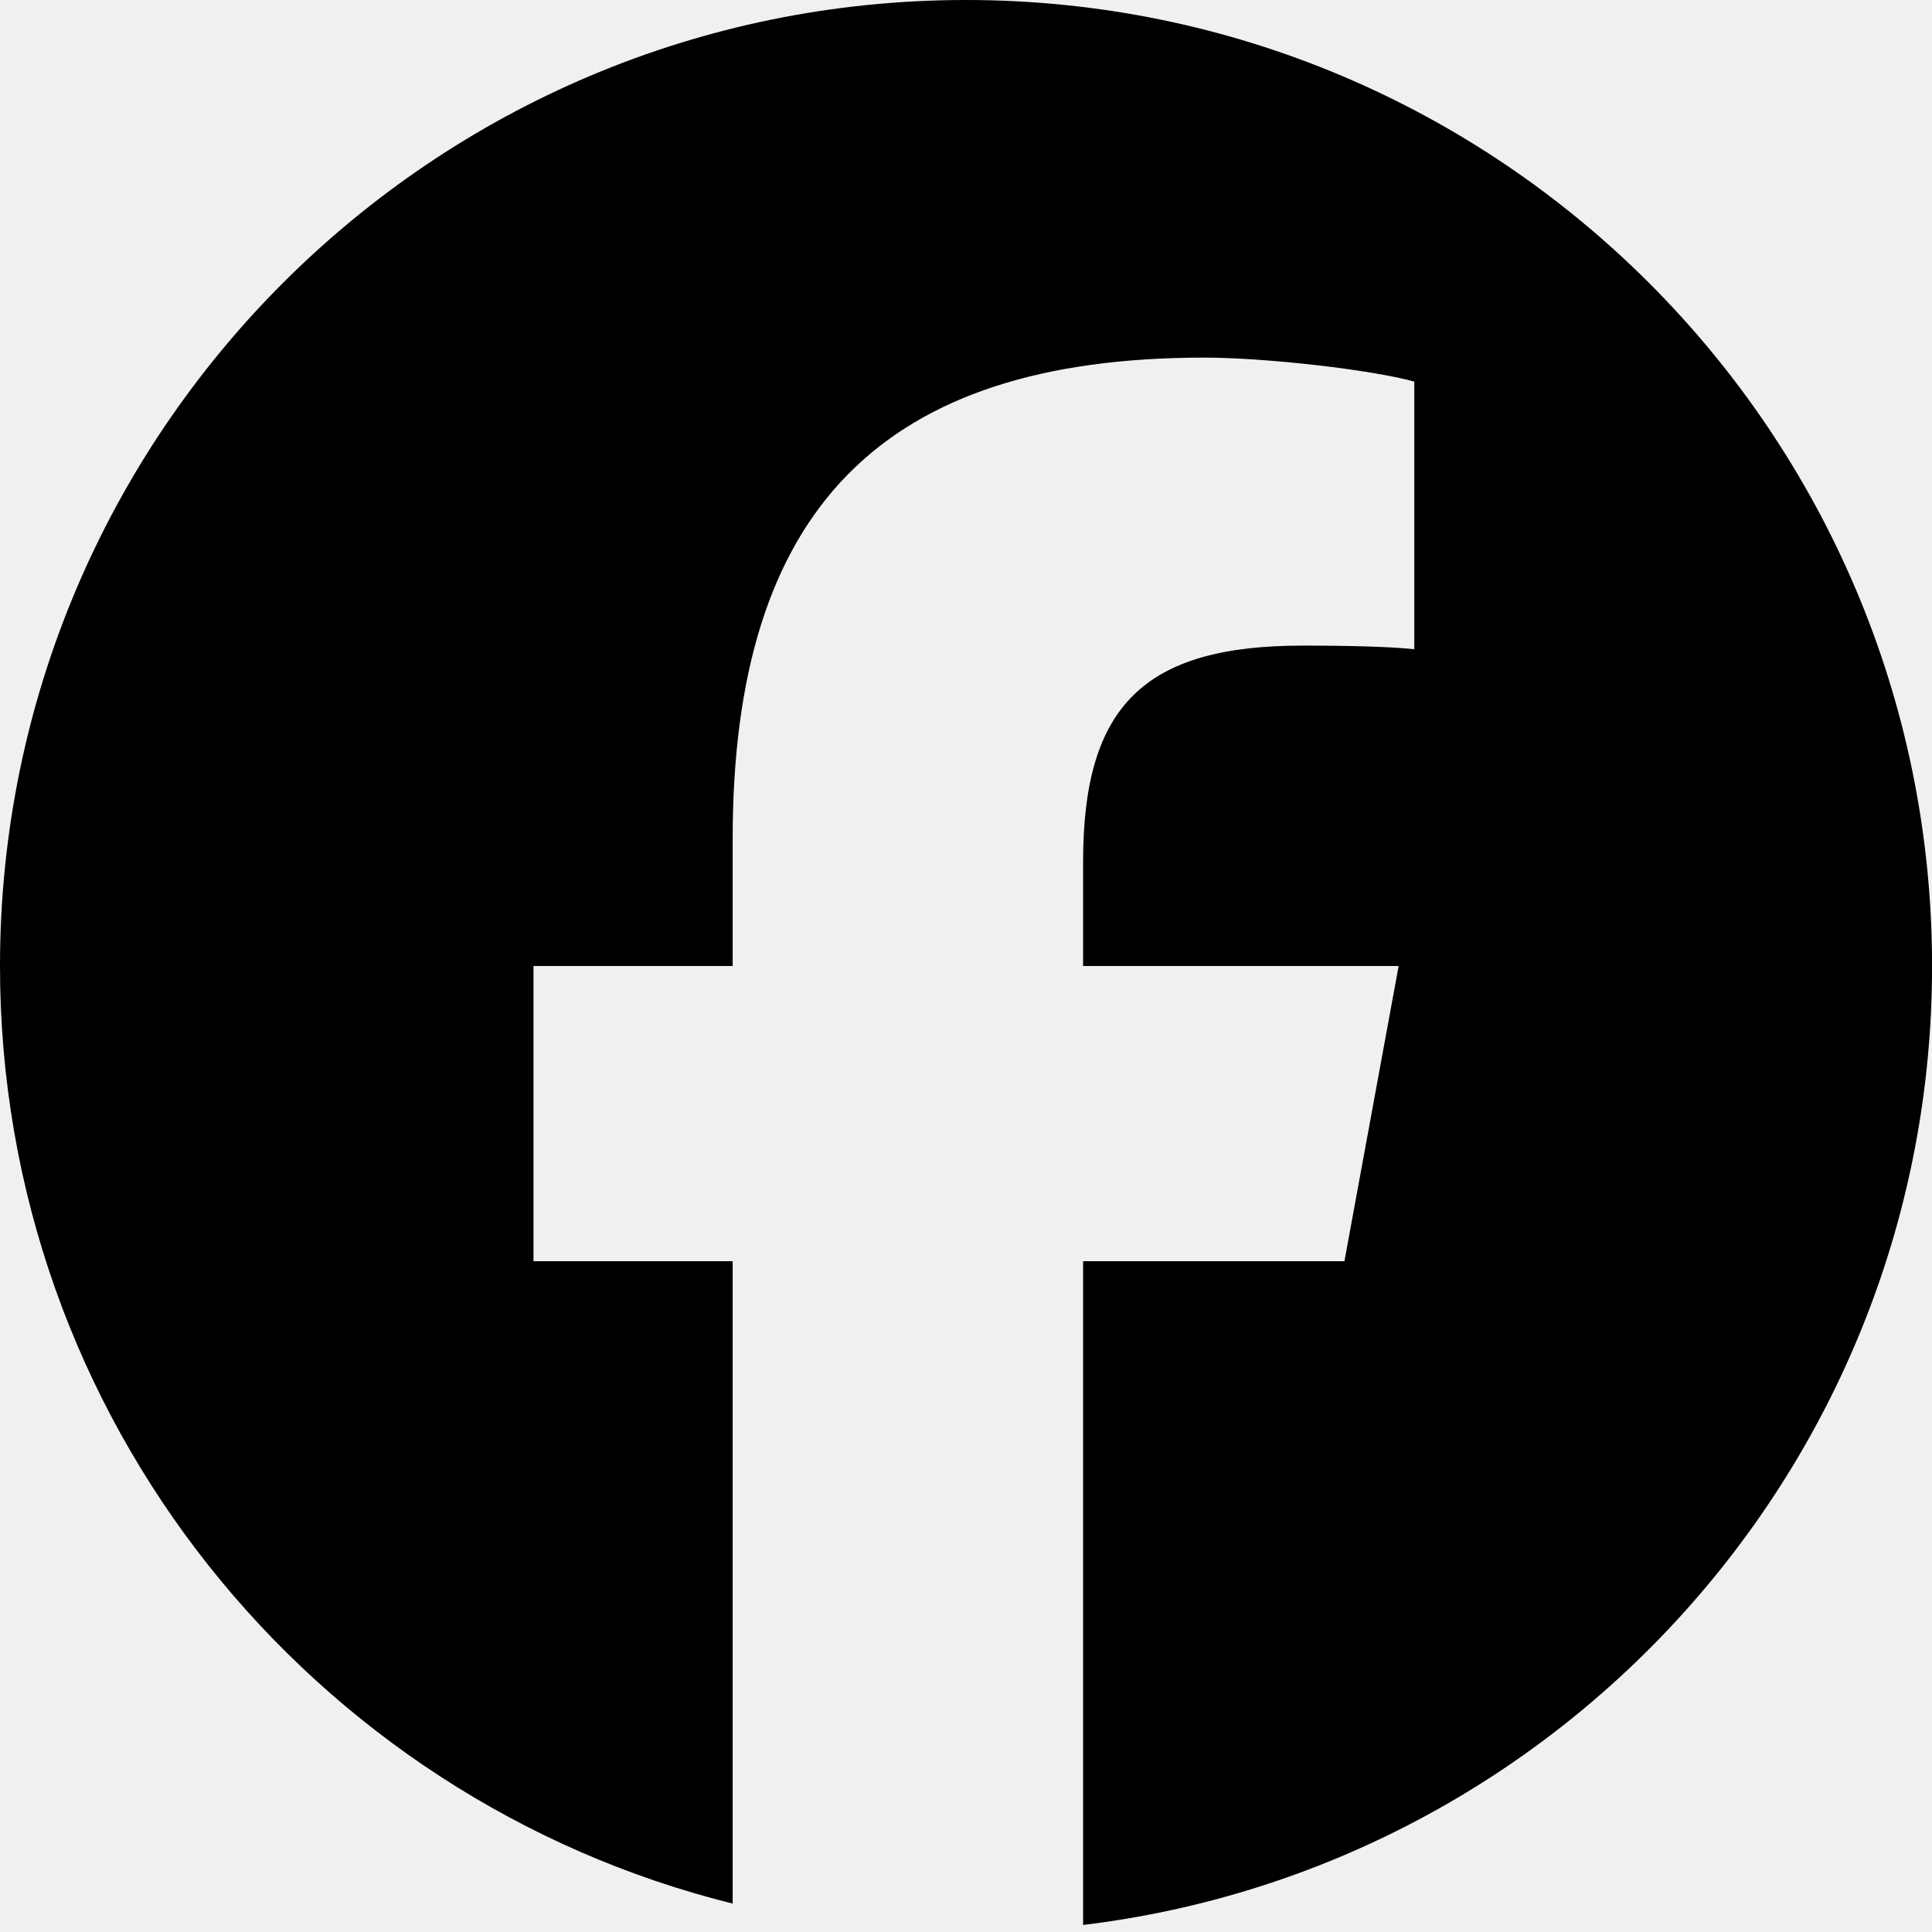
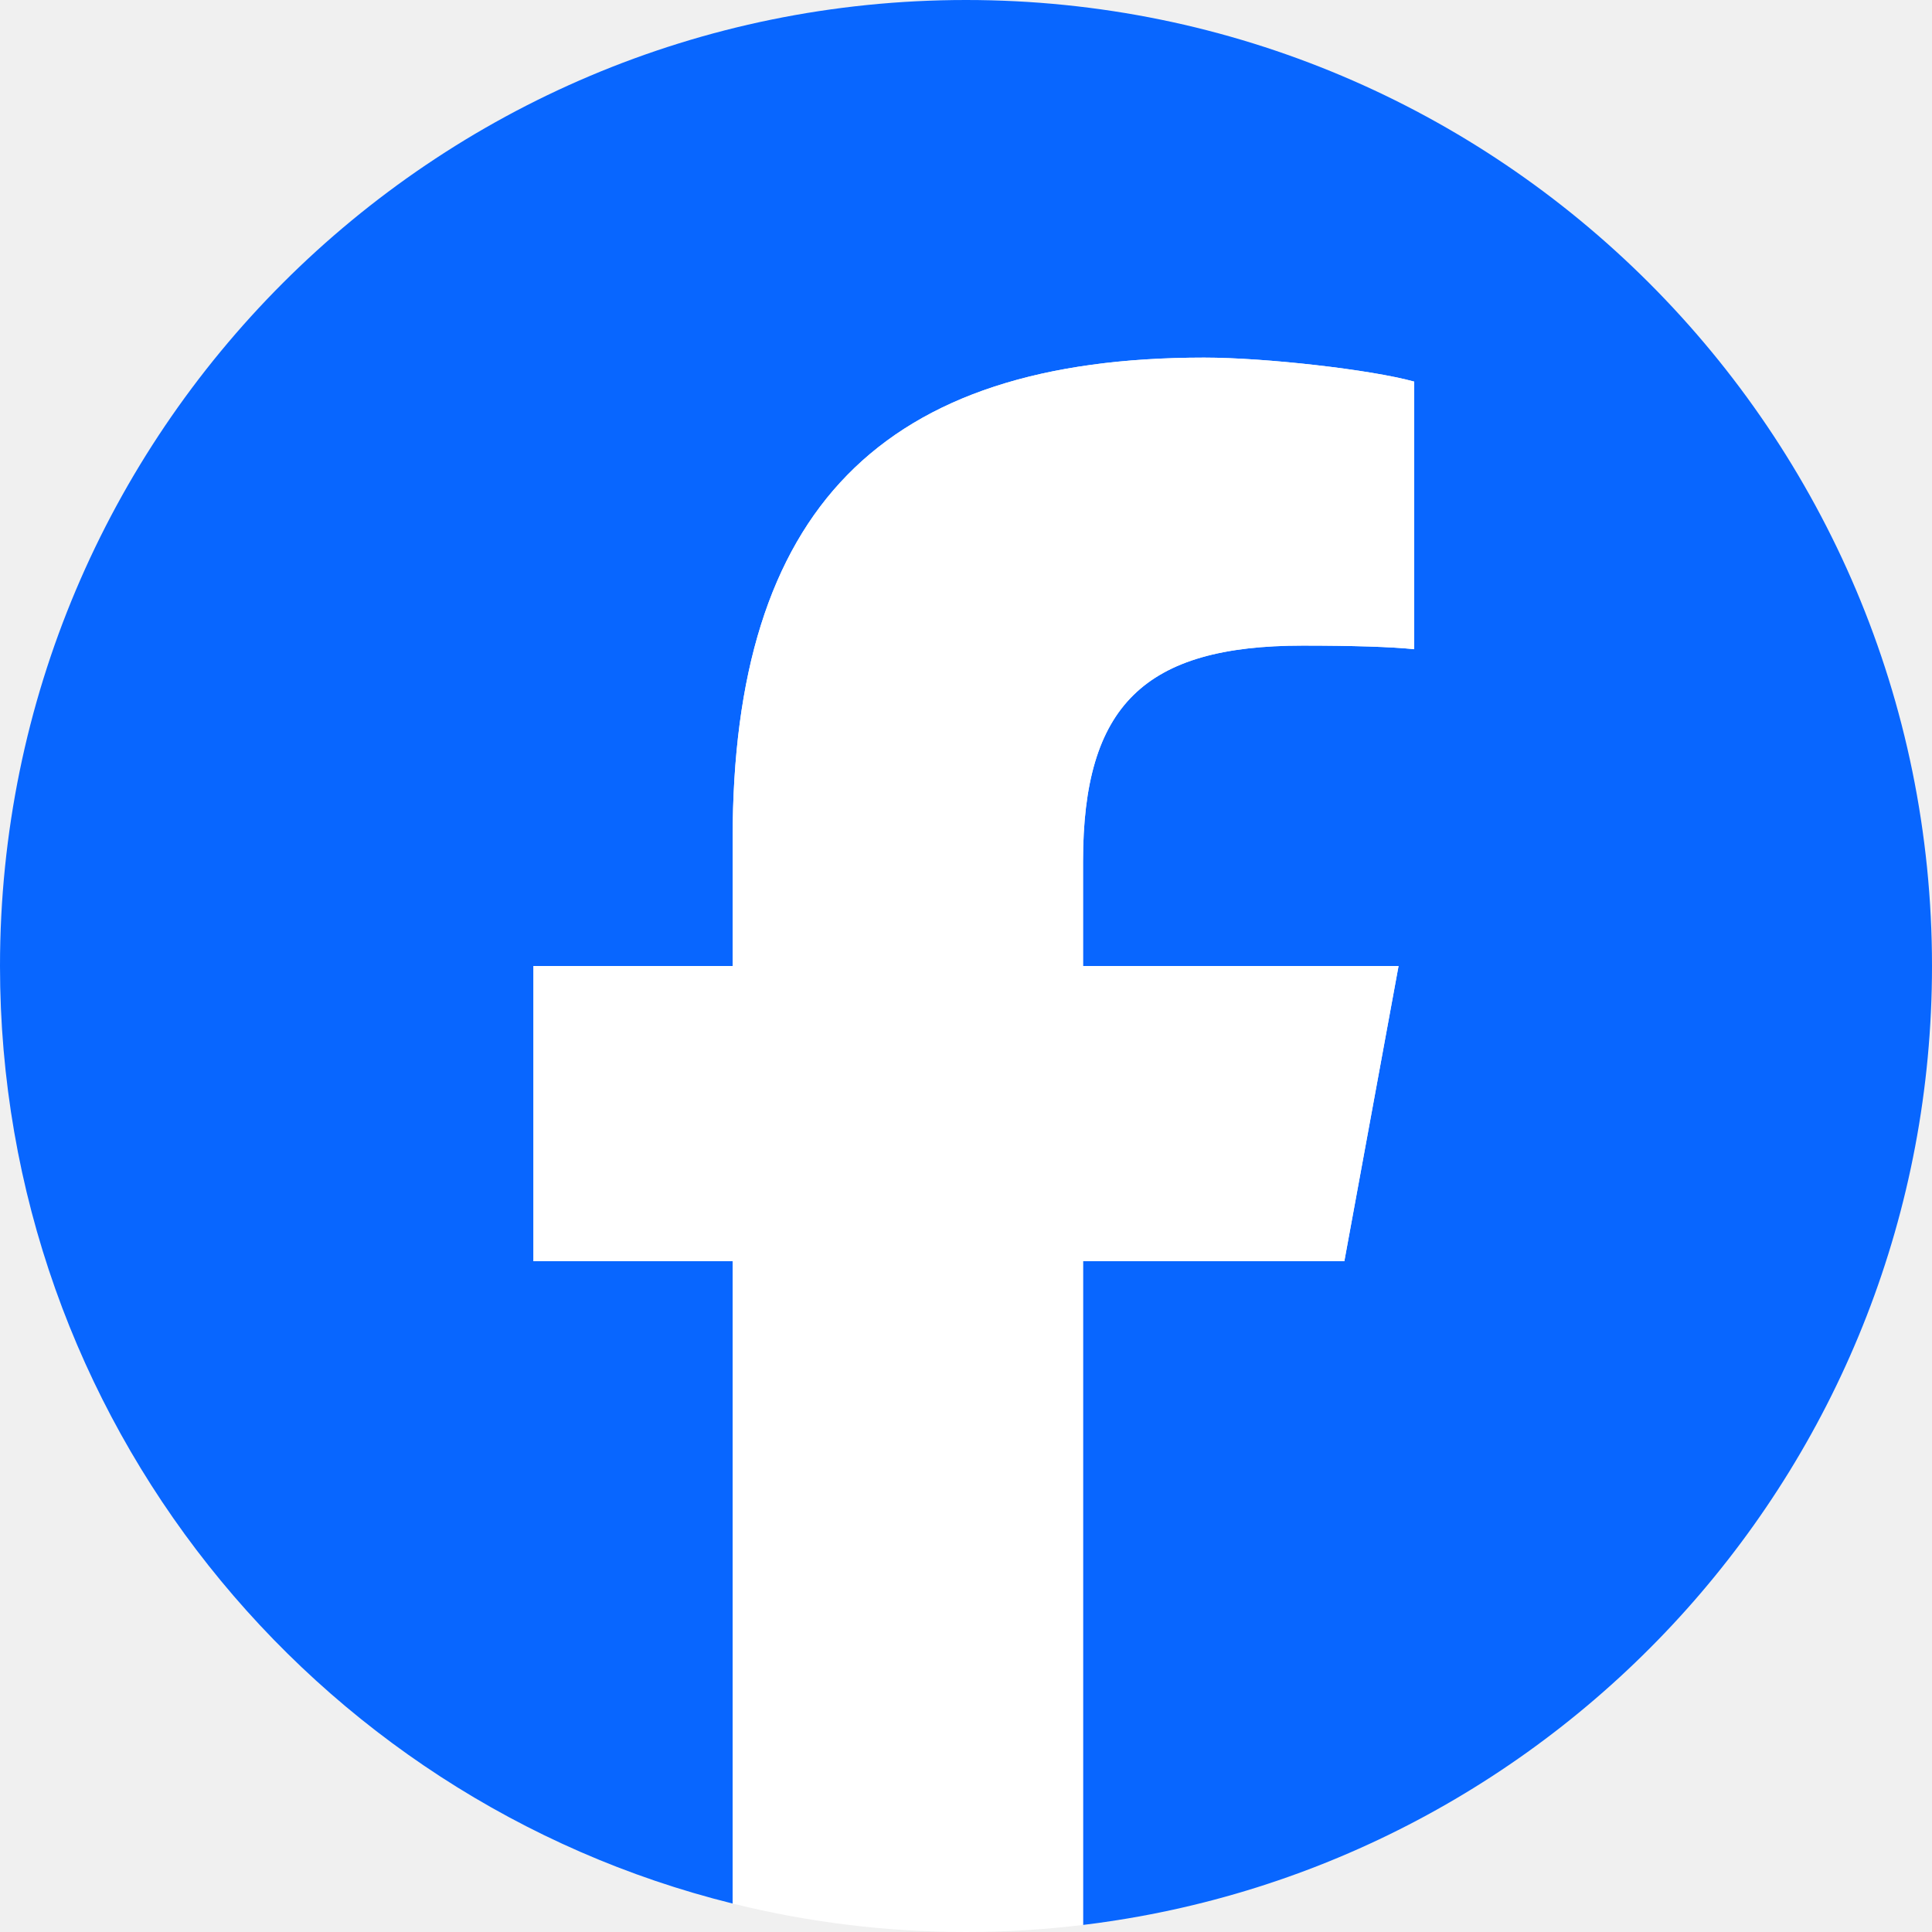
- <svg xmlns="http://www.w3.org/2000/svg" width="31" height="31" viewBox="0 0 31 31" fill="none">
-   <g clip-path="url(#clip0_124_189)">
-     <path d="M15.5 0C6.94 0 0 6.94 0 15.5C0 22.769 5.005 28.868 11.756 30.544V20.237H8.56V15.5H11.756V13.459C11.756 8.183 14.143 5.738 19.323 5.738C20.305 5.738 22 5.931 22.693 6.123V10.417C22.327 10.378 21.691 10.359 20.902 10.359C18.361 10.359 17.379 11.322 17.379 13.825V15.5H22.442L21.572 20.237H17.379V30.887C25.054 29.96 31.001 23.425 31.001 15.5C31 6.94 24.06 0 15.5 0Z" fill="black" />
-   </g>
-   <defs>
-     <clipPath id="clip0_124_189">
-       <rect width="31" height="31" fill="white" />
+ <svg xmlns="http://www.w3.org/2000/svg" version="1.1" id="svg9" width="666.667" height="666.667" viewBox="0 0 666.667 666.667">
+   <defs id="defs13">
+     <clipPath clipPathUnits="userSpaceOnUse" id="clipPath25">
+       <path d="M 0,700 H 700 V 0 H 0 Z" id="path23" />
    </clipPath>
  </defs>
+   <g id="g17" transform="matrix(1.333333,0,0,-1.333333,-133.3333,800)">
+     <g id="g19">
+       <g id="g21" clip-path="url(#clipPath25)">
+         <g id="g27" transform="translate(600,350)">
+           <path d="m 0,0 c 0,138.071 -111.929,250 -250,250 -138.071,0 -250,-111.929 -250,-250 0,-117.245 80.715,-215.622 189.606,-242.638 v 166.242 h -51.552 V 0 h 51.552 v 32.919 c 0,85.092 38.508,124.532 122.048,124.532 15.838,0 43.167,-3.105 54.347,-6.211 V 81.986 c -5.901,0.621 -16.149,0.932 -28.882,0.932 -40.993,0 -56.832,-15.528 -56.832,-55.9 V 0 h 81.659 l -14.028,-76.396 h -67.631 V -248.169 C -95.927,-233.218 0,-127.818 0,0" style="fill:#0866ff;fill-opacity:1;fill-rule:nonzero;stroke:none" id="path29" />
+         </g>
+         <g id="g31" transform="translate(447.9175,273.6036)">
+           <path d="M 0,0 14.029,76.396 H -67.63 v 27.019 c 0,40.372 15.838,55.899 56.831,55.899 12.733,0 22.981,-0.31 28.882,-0.931 v 69.253 c -11.18,3.106 -38.509,6.212 -54.347,6.212 -83.539,0 -122.048,-39.441 -122.048,-124.533 V 76.396 h -51.552 V 0 h 51.552 v -166.242 c 19.343,-4.798 39.568,-7.362 60.394,-7.362 10.254,0 20.358,0.632 30.288,1.831 L -67.63,0 Z" style="fill:#ffffff;fill-opacity:1;fill-rule:nonzero;stroke:none" id="path33" />
+         </g>
+       </g>
+     </g>
+   </g>
</svg>
